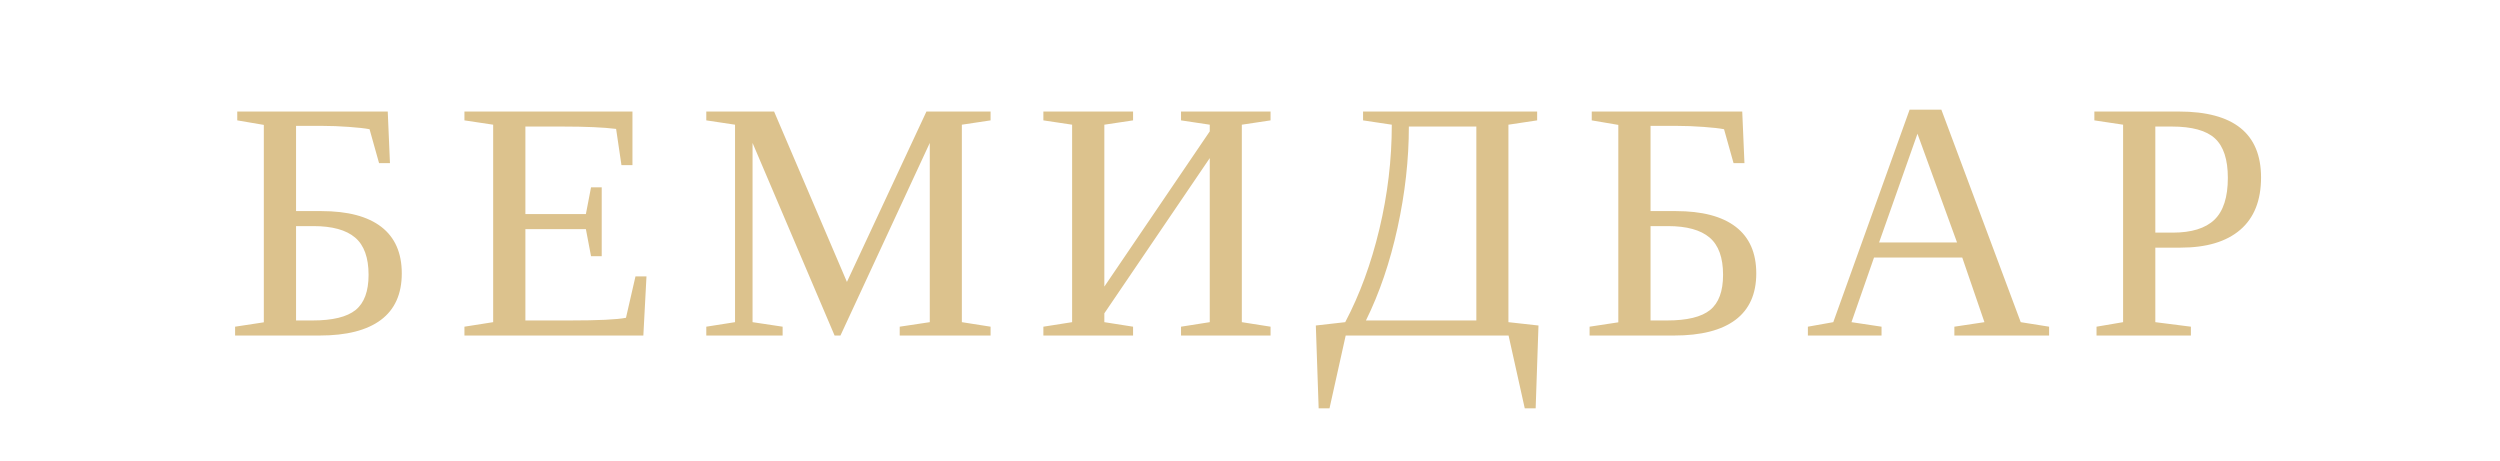
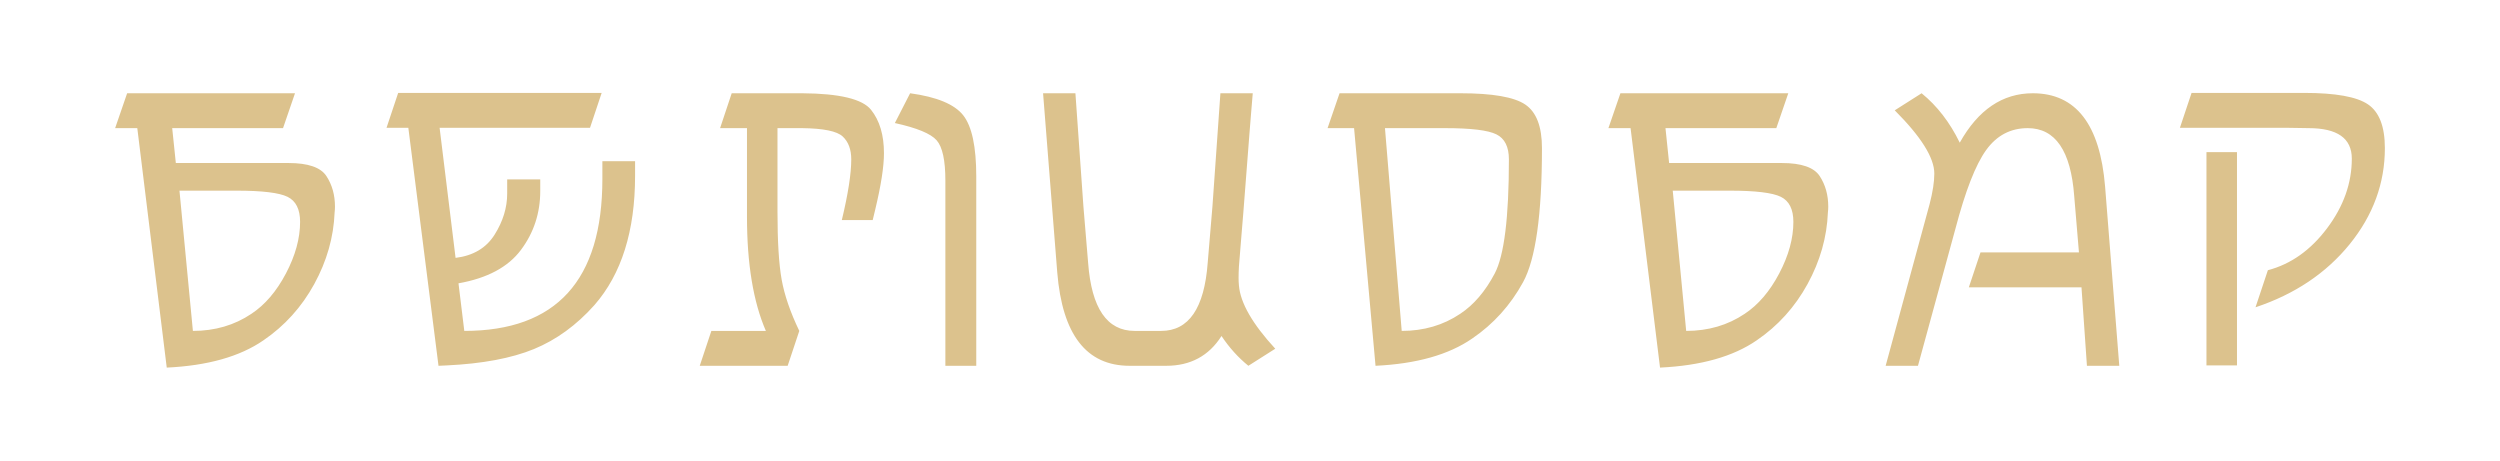
<svg xmlns="http://www.w3.org/2000/svg" width="760" height="140" viewBox="0 0 760 140" role="img" aria-labelledby="title">
-   <defs>
-     <style>
-       @font-face {
-         font-family: "Hummus";
-         src: url("../fonts/hummus/hummus.ttf") format("truetype");
-       }
-       .wordmark {
-         font-family: "Hummus", "Times New Roman", serif;
-         font-size: 104px;
-         letter-spacing: 10px;
-       }
-     </style>
-   </defs>
-   <text class="wordmark" x="380" y="102" fill="#dcc28d" text-anchor="middle">БЕМИДБАР</text>
+   <path d="M64.42-86.33L24.16-86.33L25.48-73.66L66.40-73.66Q77.09-73.66 80.19-68.90Q83.29-64.15 83.29-57.82L83.29-57.82Q83.29-56.76 83.16-55.70L83.16-55.70Q82.63-42.24 75.77-29.70Q68.90-17.16 57.29-9.24L57.29-9.24Q44.48-0.40 22.18 0.66L22.18 0.66L11.48-86.33L3.43-86.33L7.79-99L68.77-99L64.42-86.33ZM47.52-63.62L26.80-63.62L31.68-12.67Q43.69-12.67 52.93-18.88L52.93-18.88Q60.32-23.76 65.47-33.53Q70.62-43.30 70.62-52.27L70.62-52.27Q70.62-59.14 66.07-61.38Q61.51-63.62 47.52-63.62L47.52-63.62ZM175.94-86.46L121.30-86.46L127.10-39.20Q136.74-40.39 141.29-47.65Q145.85-54.91 145.85-62.57L145.85-62.57L145.85-67.72L157.86-67.72L157.86-63.49Q157.86-51.48 150.86-42.11Q143.87-32.74 128.16-29.96L128.16-29.96L130.27-12.67Q180.43-12.67 180.43-67.85L180.43-67.85L180.43-74.32L192.31-74.32L192.31-69.04Q192.31-38.94 177.53-22.04L177.53-22.04Q167.76-11.09 155.55-6.07Q143.34-1.06 123.80-0.13L123.80-0.13L120.90 0L109.94-86.46L102.02-86.46L106.25-99.13L180.17-99.13L175.94-86.46ZM316.25-68.77L316.25 0L305.03 0L305.03-67.32Q305.03-78.28 301.86-81.91Q298.69-85.54 286.68-88.18L286.68-88.18L292.22-99Q306.74-97.02 311.50-91.01Q316.25-85.01 316.25-68.77L316.25-68.77ZM227.41-99L253.02-99Q273.35-98.87 278.03-92.99Q282.72-87.12 282.72-77.22L282.72-77.22Q282.72-69.96 279.55-56.76L279.55-56.76L278.63-52.93L267.41-52.93Q270.84-67.19 270.84-74.98L270.84-74.98Q270.84-80.39 267.74-83.29Q264.64-86.20 253.02-86.33L253.02-86.33L244.04-86.33L244.04-55.97Q244.04-39.73 245.56-31.28Q247.08-22.84 251.96-12.67L251.96-12.67L247.74 0L215.80 0L220.02-12.67L239.82-12.67Q232.96-28.51 232.96-54.12L232.96-54.12L232.96-86.33L223.19-86.33L227.41-99ZM385.27 0L371.94 0Q348.44 0 345.67-33.92L345.67-33.92L340.52-99L352.27-99L355.18-57.82L356.89-37.36Q358.74-12.67 373.79-12.67L373.79-12.67L383.42-12.67Q398.47-12.67 400.32-37.36L400.32-37.36L402.04-57.82L404.94-99L416.69-99Q416.42-95.44 416.09-91.81Q415.76-88.18 415.50-84.48L415.50-84.48L413.26-55.57Q412.99-51.88 412.66-48.31Q412.33-44.75 412.07-41.05L412.07-41.05Q411.54-35.77 411.54-31.94L411.54-31.94Q411.54-30.49 411.67-29.17L411.67-29.17Q412.46-19.67 424.87-6.20L424.87-6.20L415.10 0Q409.56-4.49 405.34-10.82L405.34-10.82Q398.47 0 385.27 0L385.27 0ZM461.29 0L461.29 0L453.50-86.33L443.87-86.33L448.22-99L492.18-99Q509.60-99 515.68-94.91Q521.75-90.82 521.75-79.07L521.75-79.07Q521.75-42.90 514.88-30.36Q508.02-17.82 496.40-9.90L496.40-9.90Q483.60-1.06 461.29 0ZM464.72-86.33L470.80-12.67Q482.81-12.67 492.05-18.88L492.05-18.88Q499.44-23.76 504.59-33.53Q509.74-43.30 509.74-74.98L509.74-74.98Q509.74-81.84 505.18-84.08Q500.63-86.33 486.64-86.33L486.64-86.33L464.72-86.33ZM606.88-86.33L566.62-86.33L567.94-73.66L608.86-73.66Q619.55-73.66 622.65-68.90Q625.75-64.15 625.75-57.82L625.75-57.82Q625.75-56.76 625.62-55.70L625.62-55.70Q625.09-42.24 618.23-29.70Q611.36-17.16 599.75-9.24L599.75-9.24Q586.94-0.40 564.64 0.66L564.64 0.66L553.94-86.33L545.89-86.33L550.25-99L611.23-99L606.88-86.33ZM589.98-63.62L569.26-63.62L574.14-12.67Q586.15-12.67 595.39-18.88L595.39-18.88Q602.78-23.76 607.93-33.53Q613.08-43.30 613.08-52.27L613.08-52.27Q613.08-59.14 608.53-61.38Q603.97-63.62 589.98-63.62L589.98-63.62ZM719.72 0L717.74-28.51L676.82-28.51L681.05-41.18L716.82-41.18L715.10-61.64Q713.26-86.33 698.21-86.33L698.21-86.33Q688.84-86.33 683.09-78.34Q677.35-70.36 671.94-49.76L671.94-49.76L658.34 0L646.60 0L662.57-58.74Q664.28-65.34 664.28-69.83L664.28-69.83Q664.28-78.41 649.90-92.80L649.90-92.80L659.66-99Q668.11-92.14 673.52-81.05L673.52-81.05Q683.56-99 700.06-99L700.06-99Q723.55-99 726.32-65.08L726.32-65.08L731.47 0L719.72 0ZM792.05-86.46L753.50-86.46L757.73-99.13L798.65-99.13Q815.68-99.13 821.81-94.97Q827.95-90.82 827.95-79.07L827.95-79.07Q827.95-59.93 815.15-44.15Q802.34-28.38 780.96-21.25L780.96-21.25L785.45-34.72Q797.99-38.02 806.96-49.96Q815.94-61.91 815.94-75.24L815.94-75.24Q815.94-86.33 800.23-86.33L800.23-86.33L792.05-86.46ZM774.23-0.13L763.14-0.13L763.14-77.62L774.23-77.62L774.23-0.13Z" fill="#dcc28d" transform="translate(32.13 111.20) scale(0.83685)" />
</svg>
